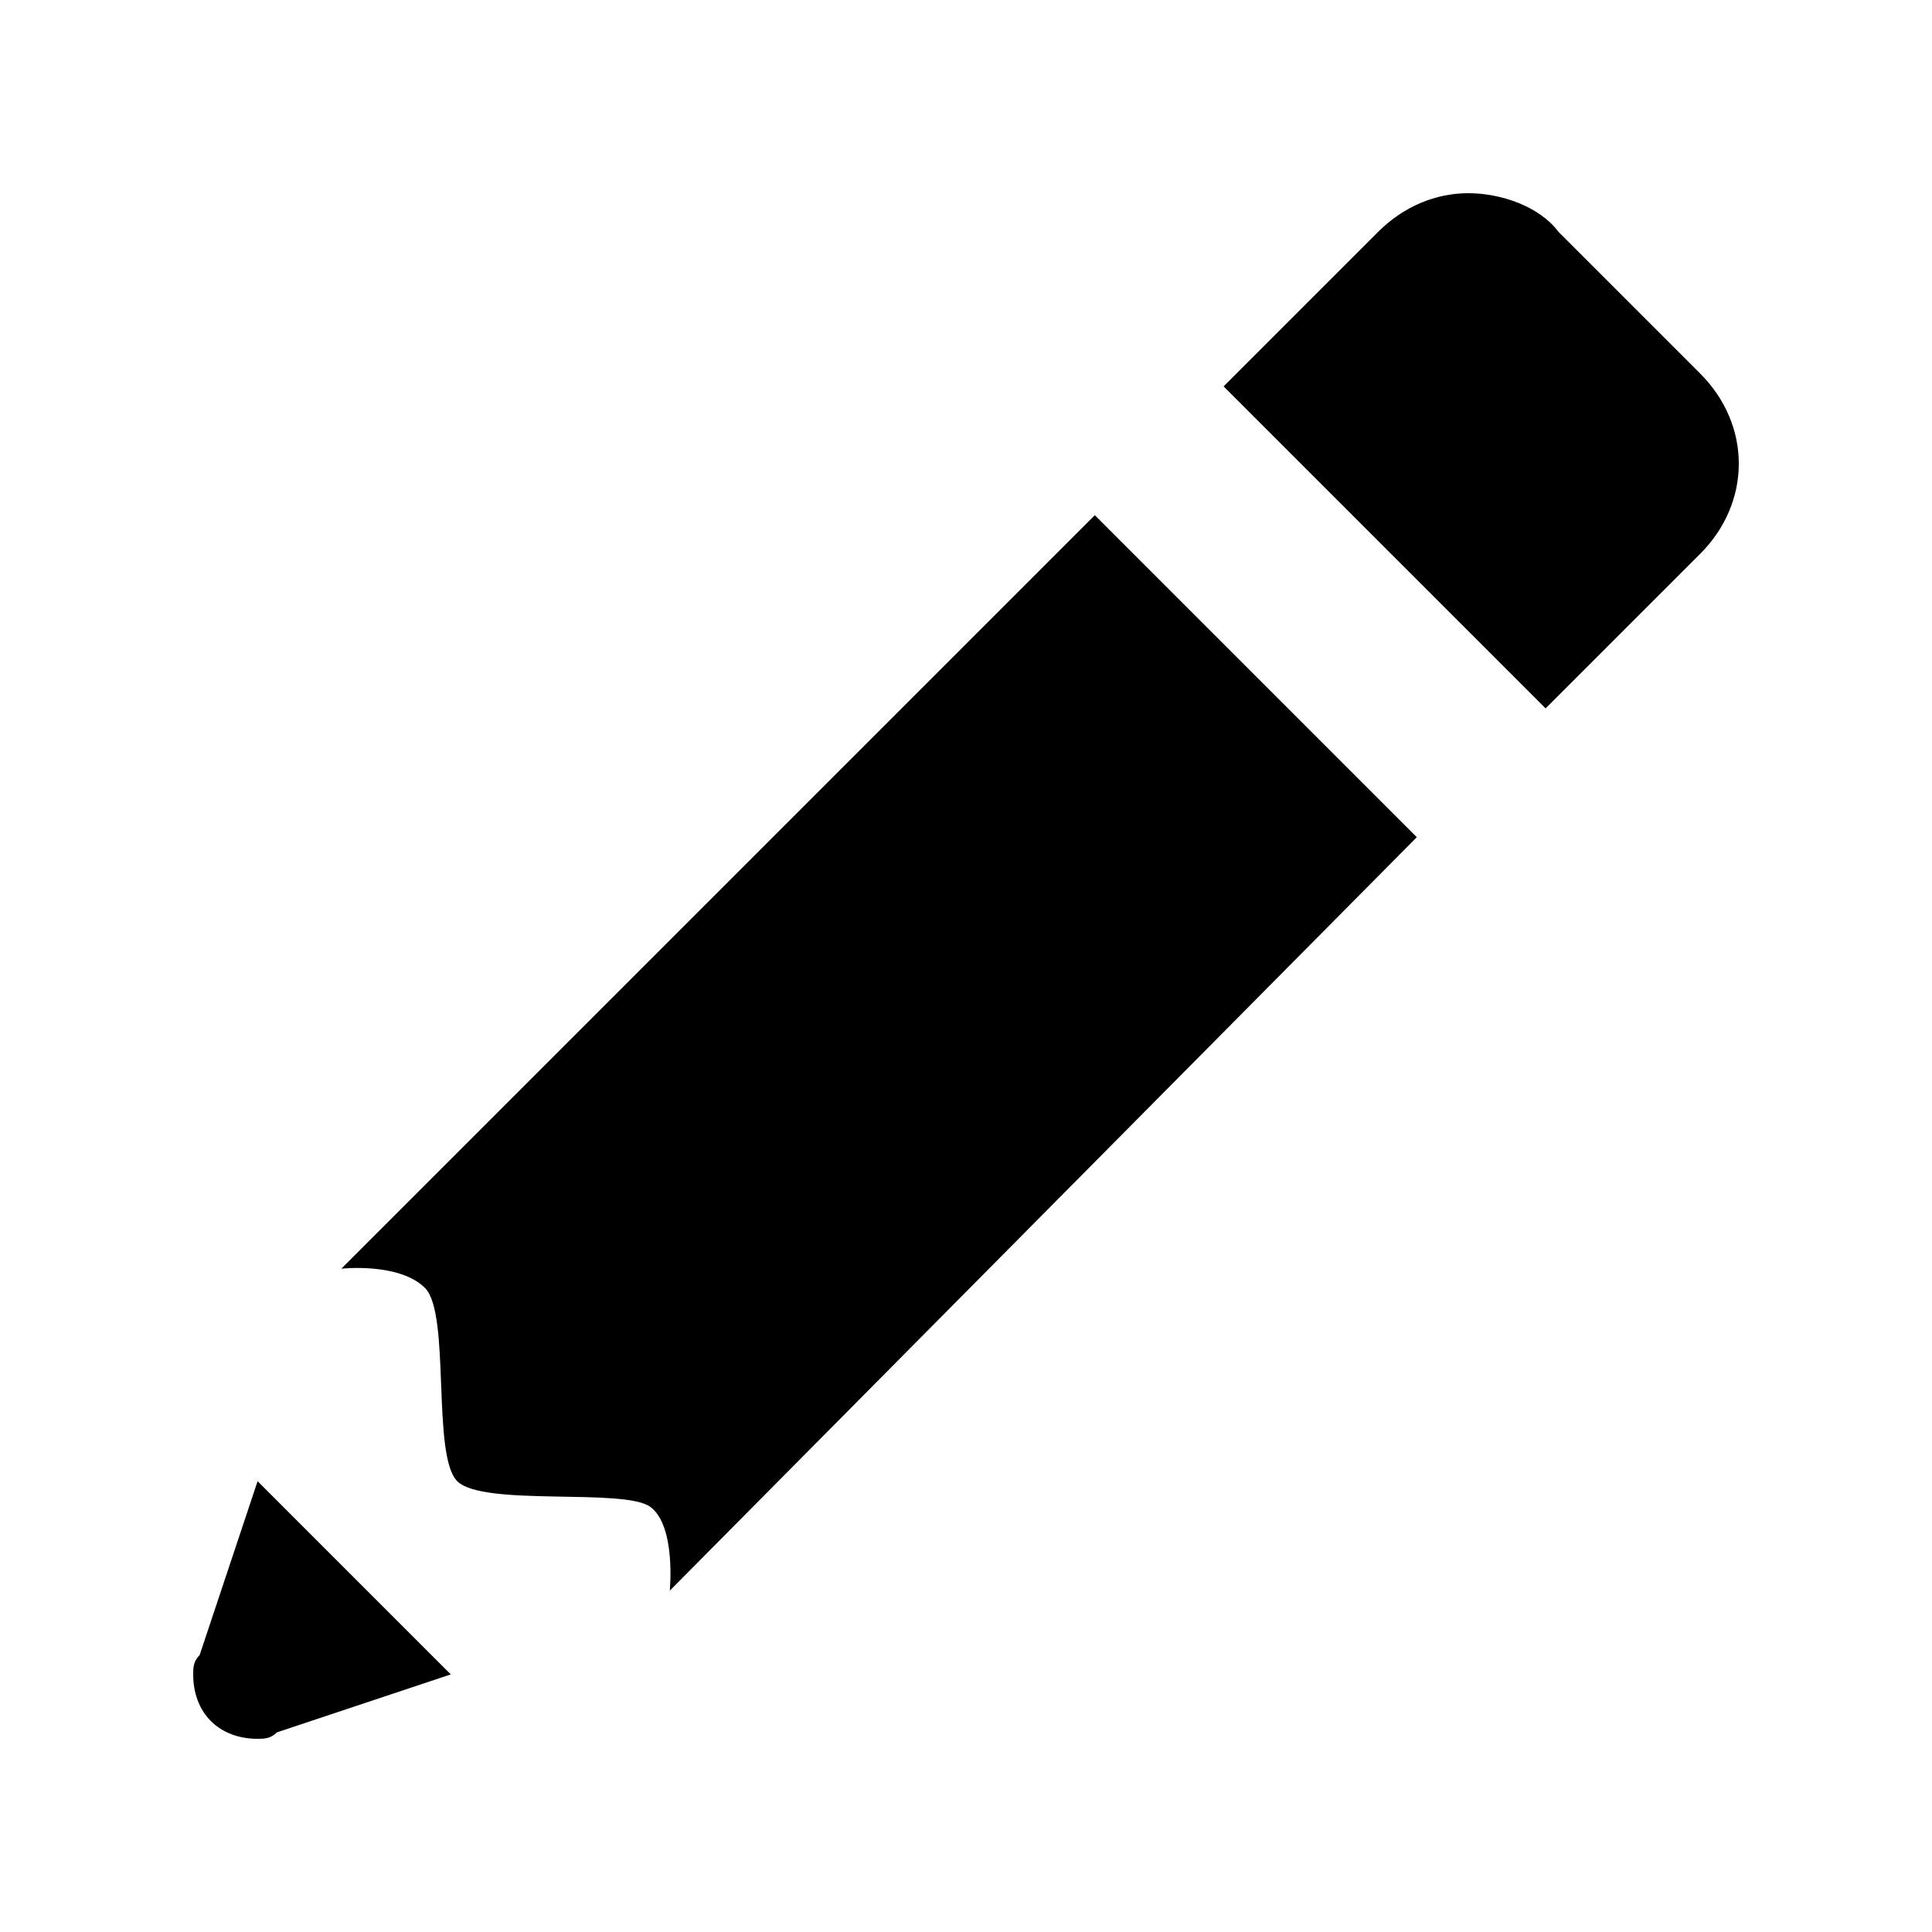
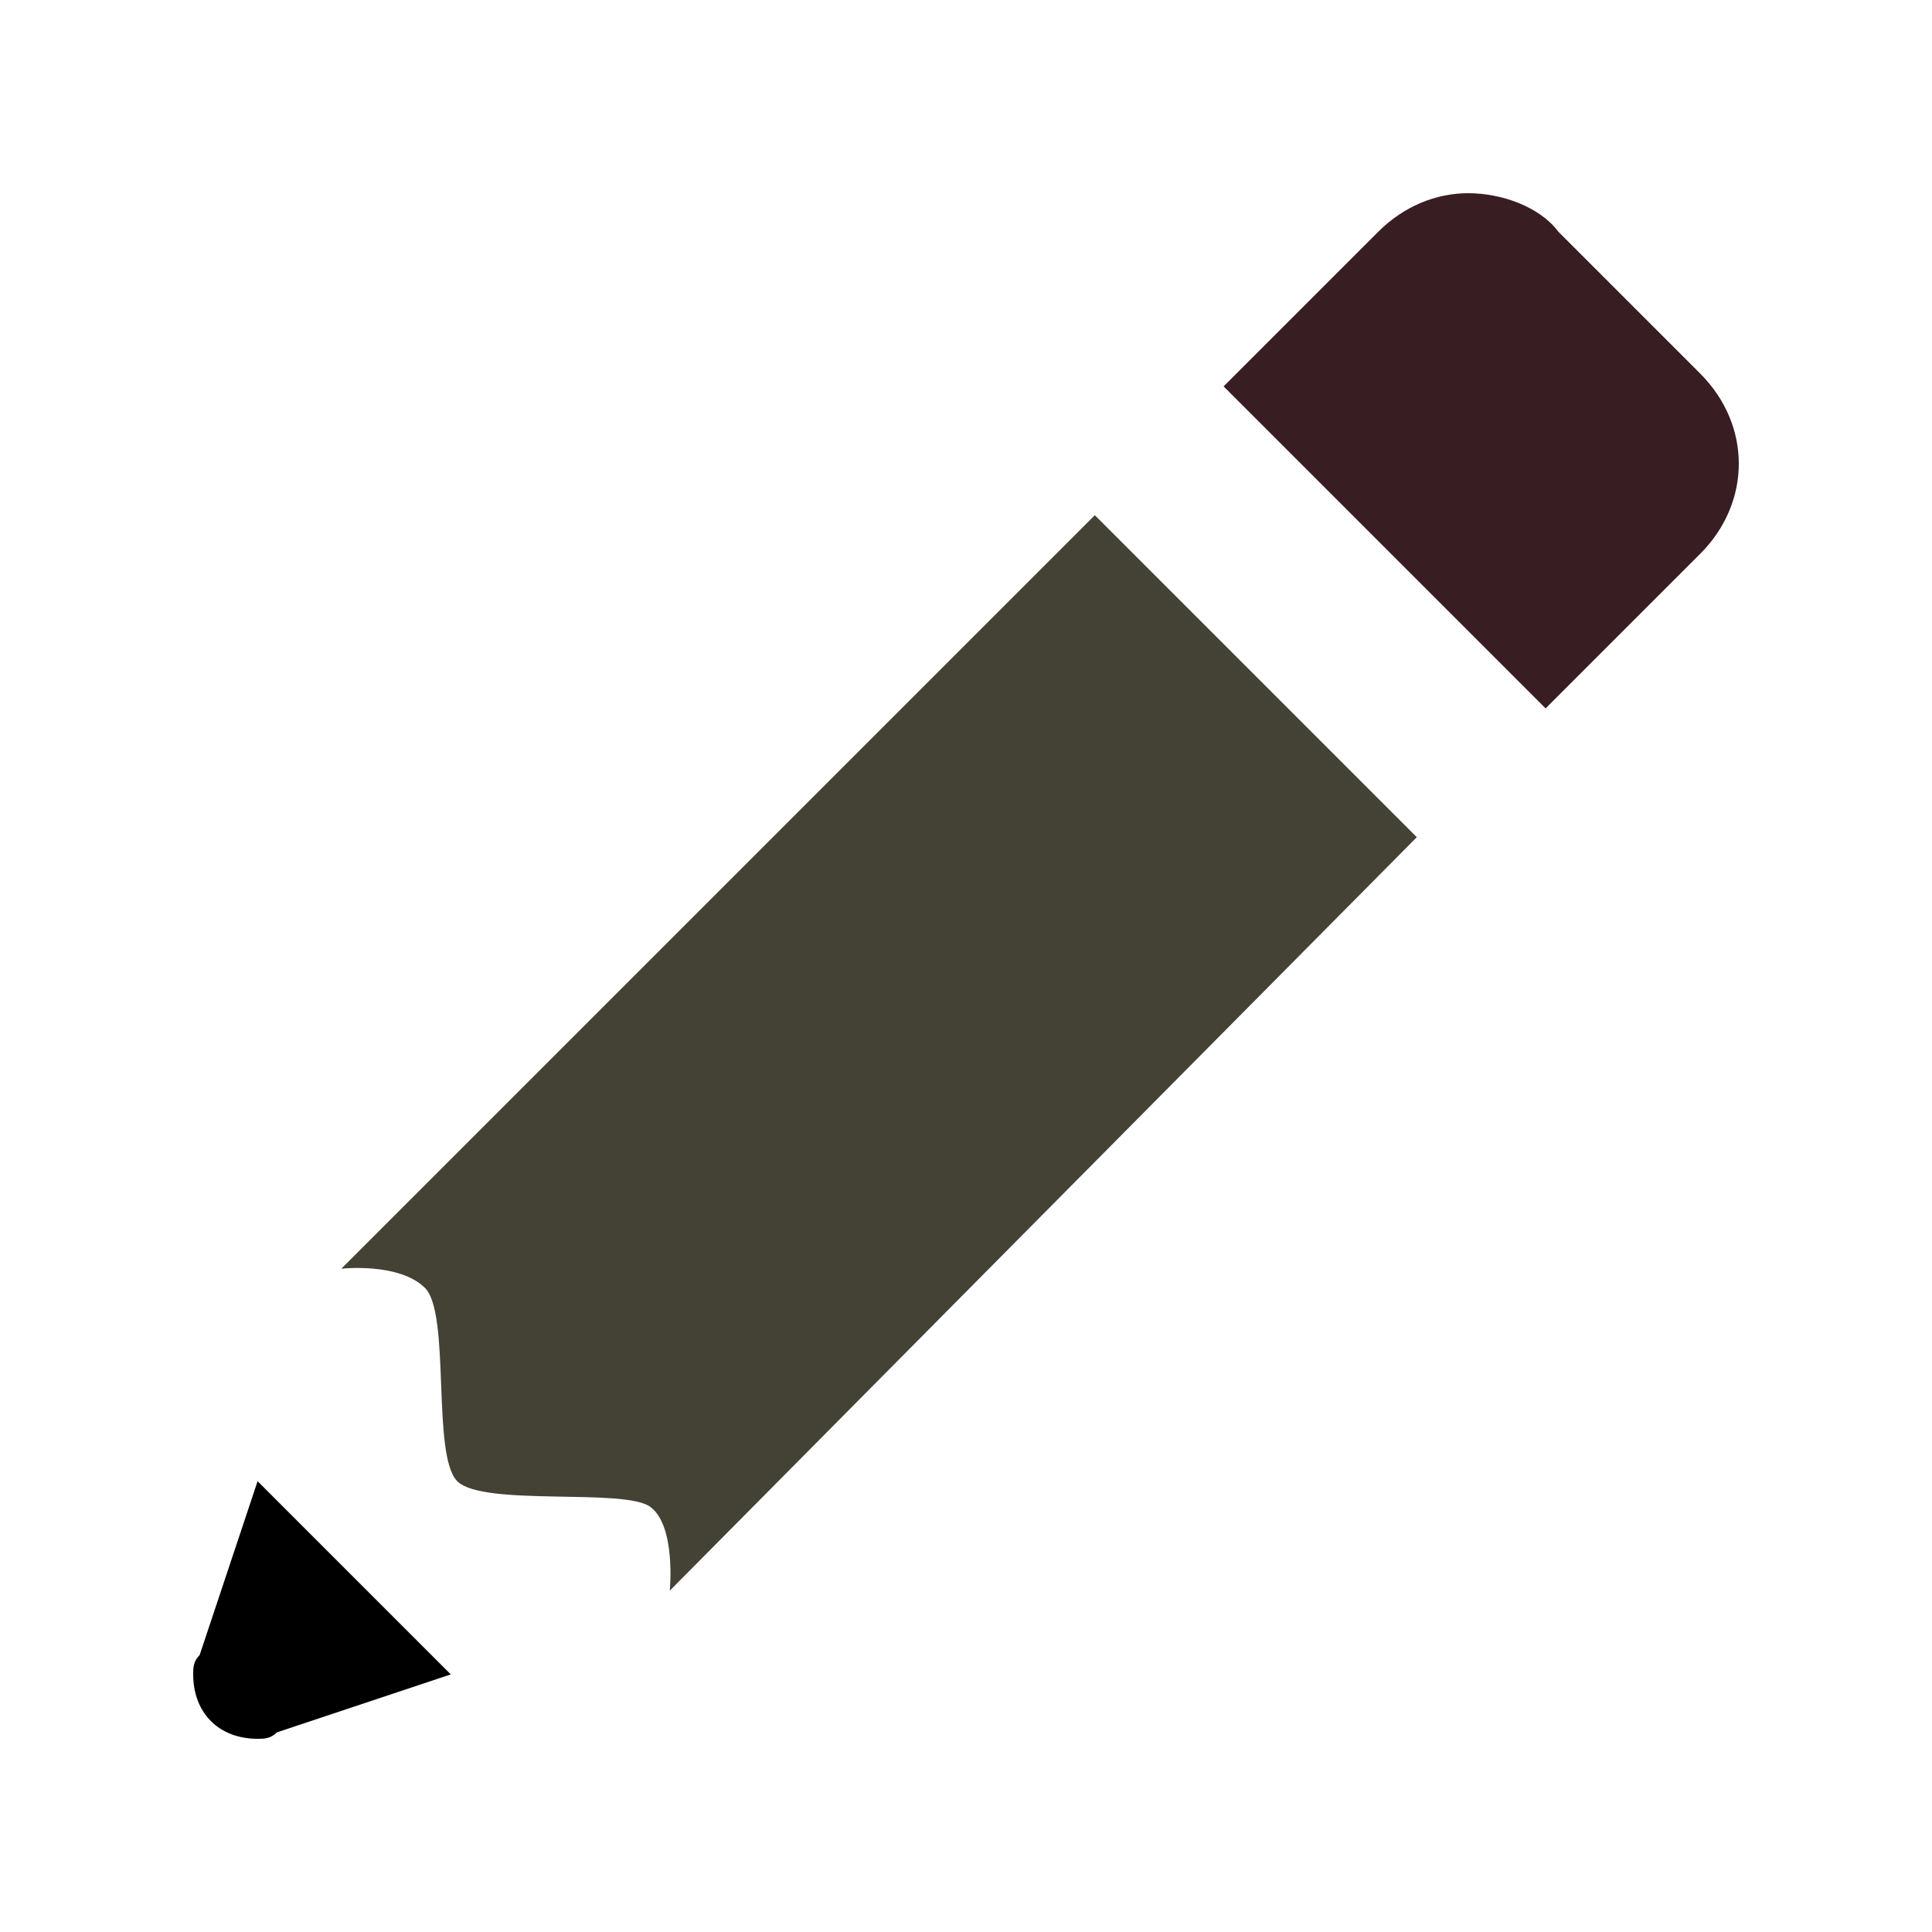
<svg xmlns="http://www.w3.org/2000/svg" version="1.1" id="Layer_1" x="0px" y="0px" viewBox="0 0 30 30" style="enable-background:new 0 0 30 30;" xml:space="preserve">
-   <path d="M22.8,3c-0.5,0-1,0.2-1.4,0.6L19,6l5,5l2.4-2.4c0.8-0.8,0.8-2,0-2.8l-2.2-2.2C23.9,3.2,23.3,3,22.8,3z M17,8L5.3,19.7  c0,0,0.9-0.1,1.3,0.3s0.1,2.6,0.5,3s2.6,0.1,3,0.4s0.3,1.3,0.3,1.3L22,13L17,8z M4,23l-0.9,2.7C3,25.8,3,25.9,3,26c0,0.6,0.4,1,1,1  c0.1,0,0.2,0,0.3-0.1c0,0,0,0,0,0l0,0c0,0,0,0,0,0L7,26l-1.5-1.5L4,23z" />
+   <style type="text/css">
+ 	.st0{fill:#381D23;}
+ 	.st1{fill:#444235;}
+ </style>
+   <path class="st0" d="M22.8,3c-0.5,0-1,0.2-1.4,0.6L19,6l5,5l2.4-2.4c0.8-0.8,0.8-2,0-2.8l-2.2-2.2C23.9,3.2,23.3,3,22.8,3z" />
+   <path class="st1" d="M17,8L5.3,19.7c0,0,0.9-0.1,1.3,0.3s0.1,2.6,0.5,3s2.6,0.1,3,0.4s0.3,1.3,0.3,1.3L22,13L17,8z" />
+   <path d="M4,23l-0.9,2.7C3,25.8,3,25.9,3,26c0,0.6,0.4,1,1,1c0.1,0,0.2,0,0.3-0.1l0,0l0,0l0,0L7,26l-1.5-1.5L4,23z" />
</svg>
